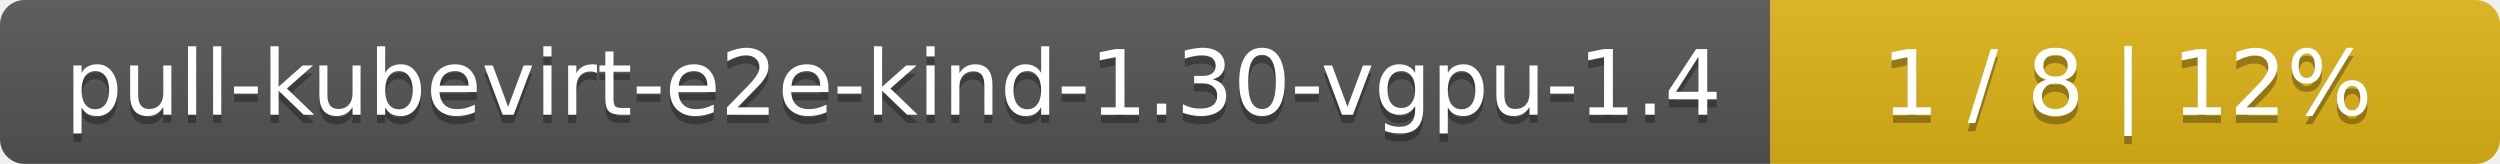
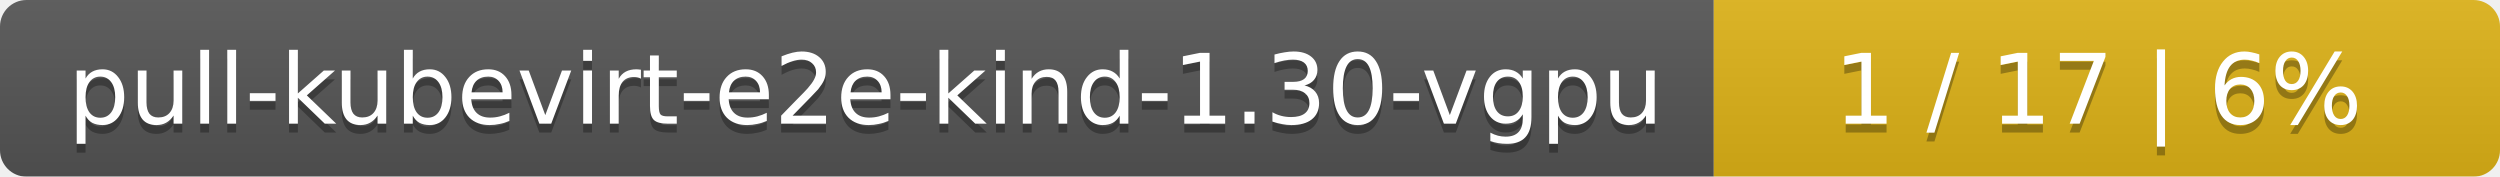
- <svg xmlns="http://www.w3.org/2000/svg" width="305" height="20">
+ <svg xmlns="http://www.w3.org/2000/svg" width="283" height="20">
  <linearGradient id="smooth" x2="0" y2="100%">
    <stop offset="0" stop-color="#bbb" stop-opacity=".1" />
    <stop offset="1" stop-opacity=".1" />
  </linearGradient>
  <mask id="round">
-     <rect width="305" height="20" rx="3" fill="#fff" />
+     <rect width="283" height="20" rx="3" fill="#fff" />
  </mask>
  <g mask="url(#round)">
-     <rect width="216" height="20" fill="#555" />
-     <rect x="216" width="89" height="20" fill="#dfb317" />
-     <rect width="305" height="20" fill="url(#smooth)" />
+     <rect width="194" height="20" fill="#555" />
+     <rect x="194" width="89" height="20" fill="#dfb317" />
+     <rect width="283" height="20" fill="url(#smooth)" />
  </g>
  <g fill="#fff" text-anchor="middle" font-family="DejaVu Sans,Verdana,Geneva,sans-serif" font-size="11">
-     <text x="109" y="15" fill="#010101" fill-opacity=".3">pull-kubevirt-e2e-kind-1.30-vgpu-1.4</text>
-     <text x="109" y="14">pull-kubevirt-e2e-kind-1.30-vgpu-1.4</text>
-     <text x="259.5" y="15" fill="#010101" fill-opacity=".3">1 / 8    |    12%</text>
-     <text x="259.5" y="14">1 / 8    |    12%</text>
+     <text x="98" y="15" fill="#010101" fill-opacity=".3">pull-kubevirt-e2e-kind-1.30-vgpu</text>
+     <text x="98" y="14">pull-kubevirt-e2e-kind-1.30-vgpu</text>
+     <text x="237.5" y="15" fill="#010101" fill-opacity=".3">1 / 17    |    6%</text>
+     <text x="237.5" y="14">1 / 17    |    6%</text>
  </g>
</svg>
